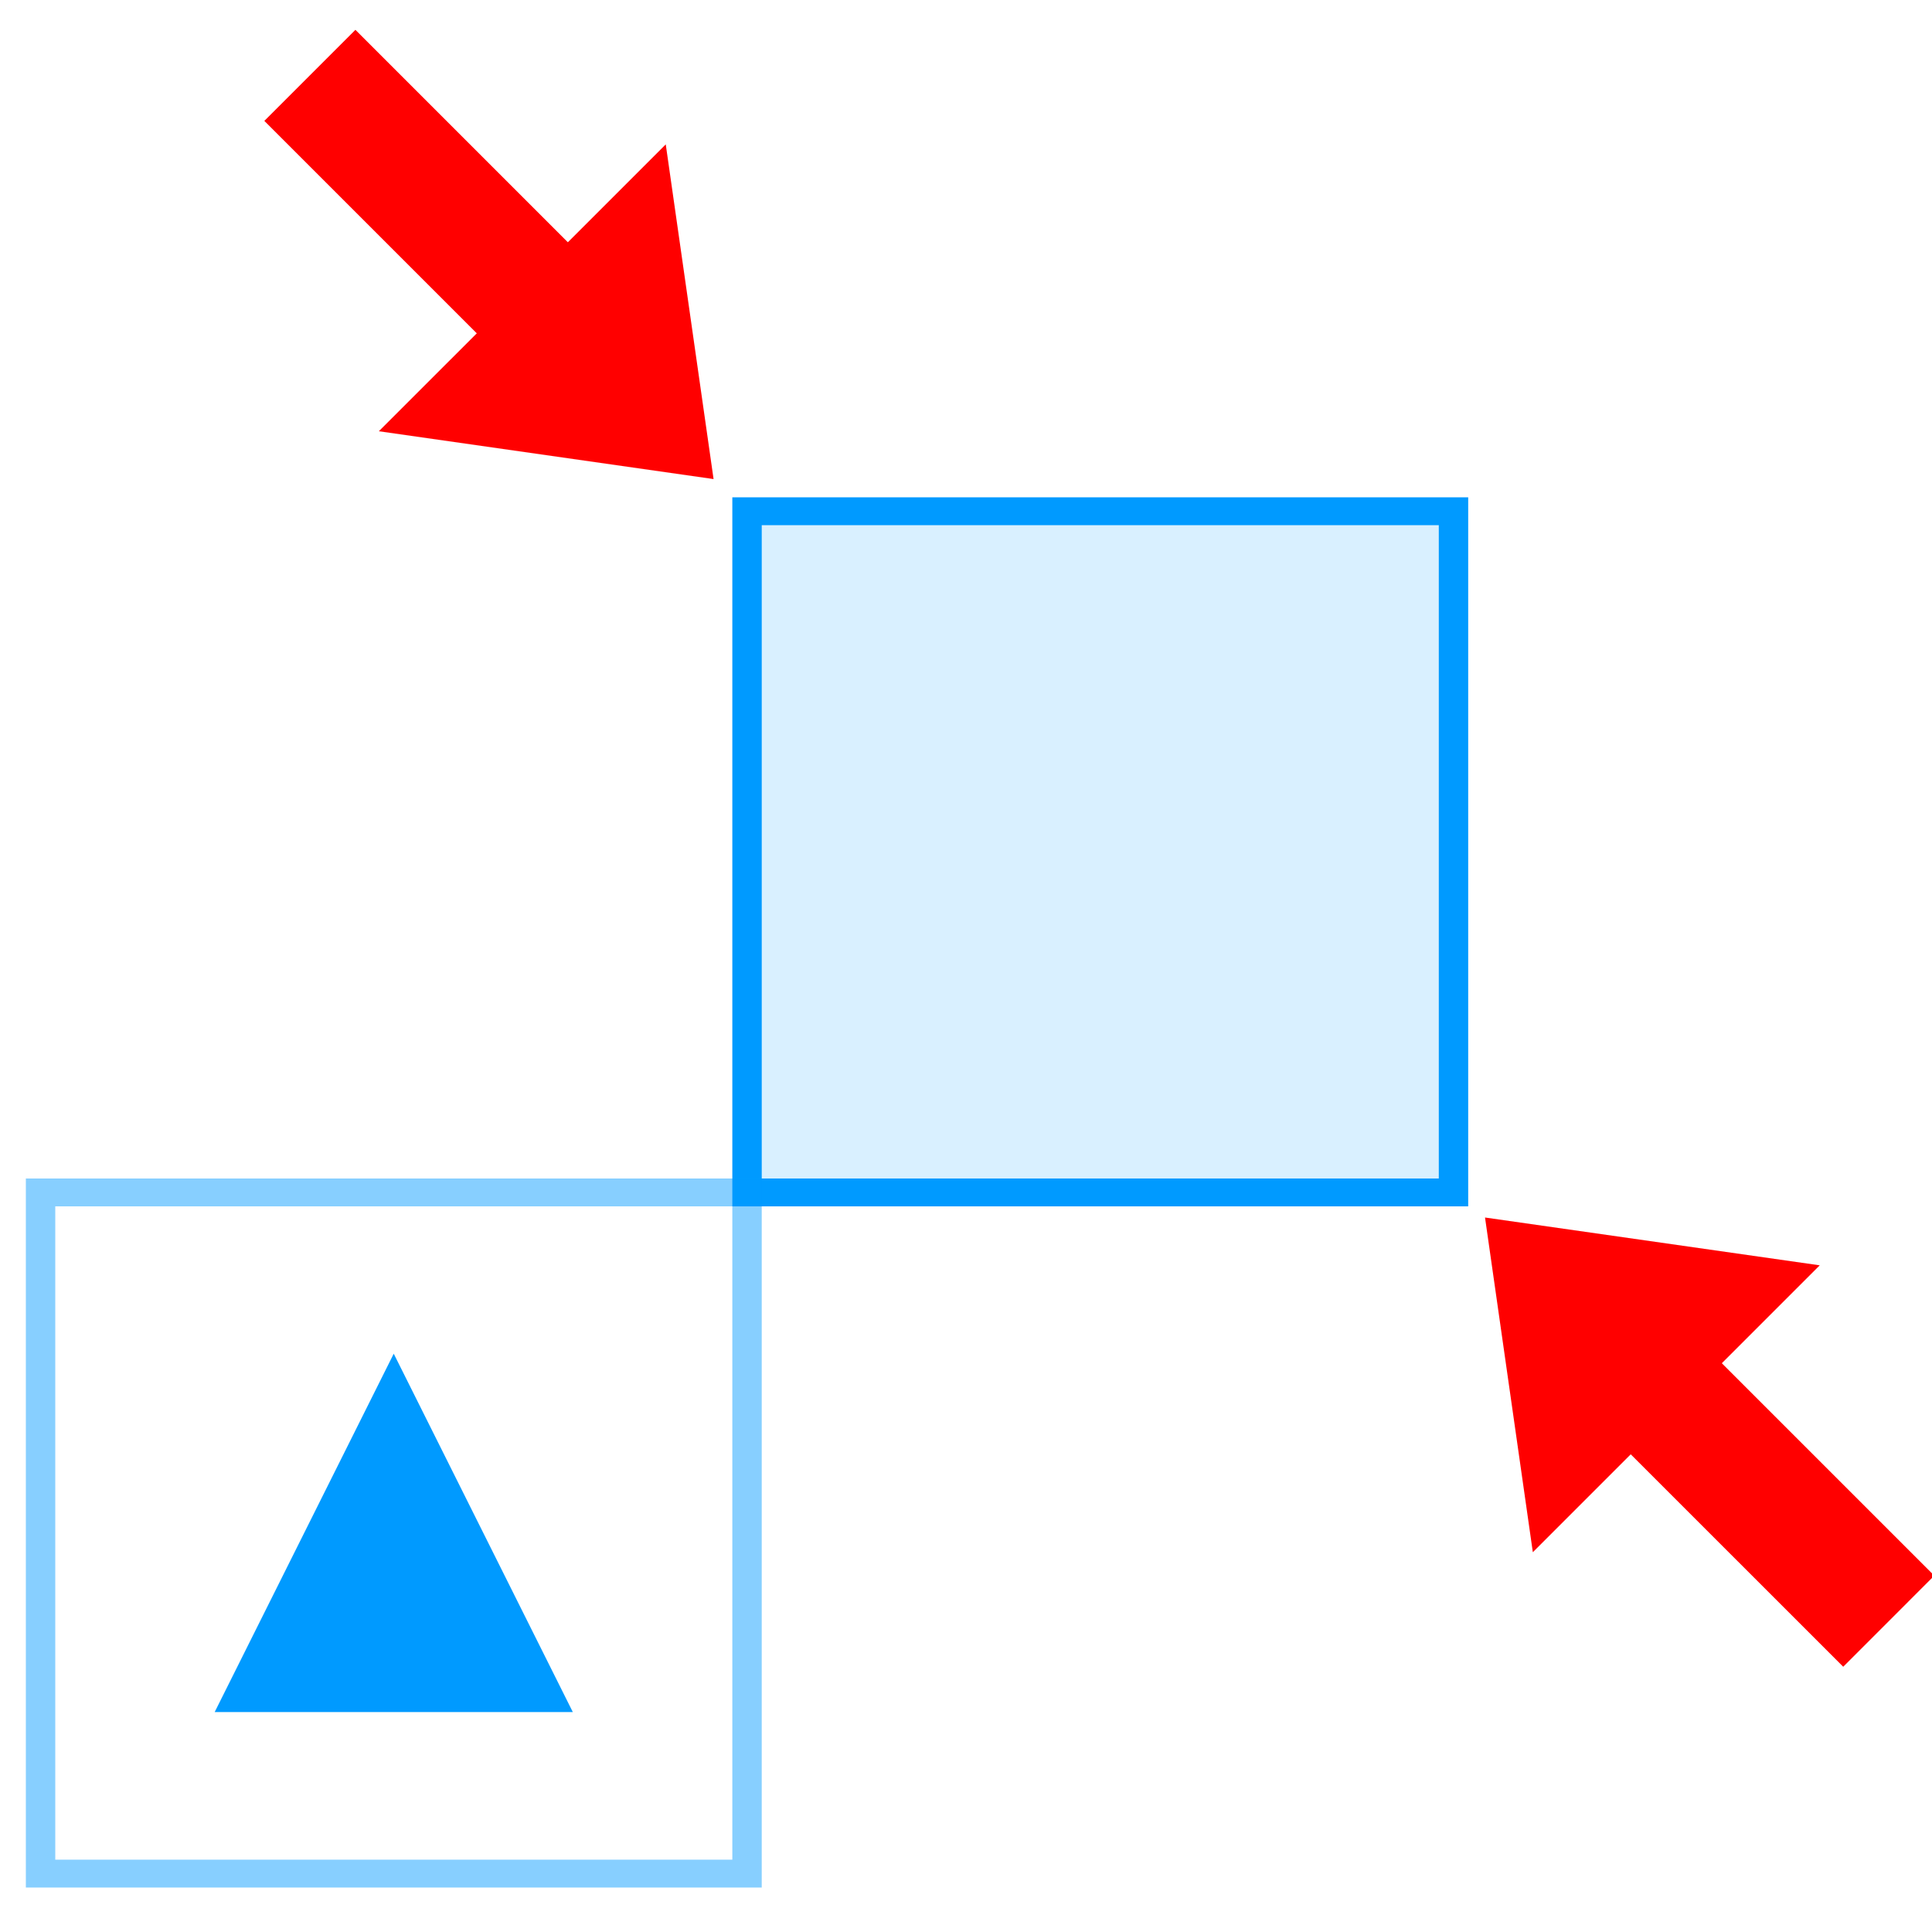
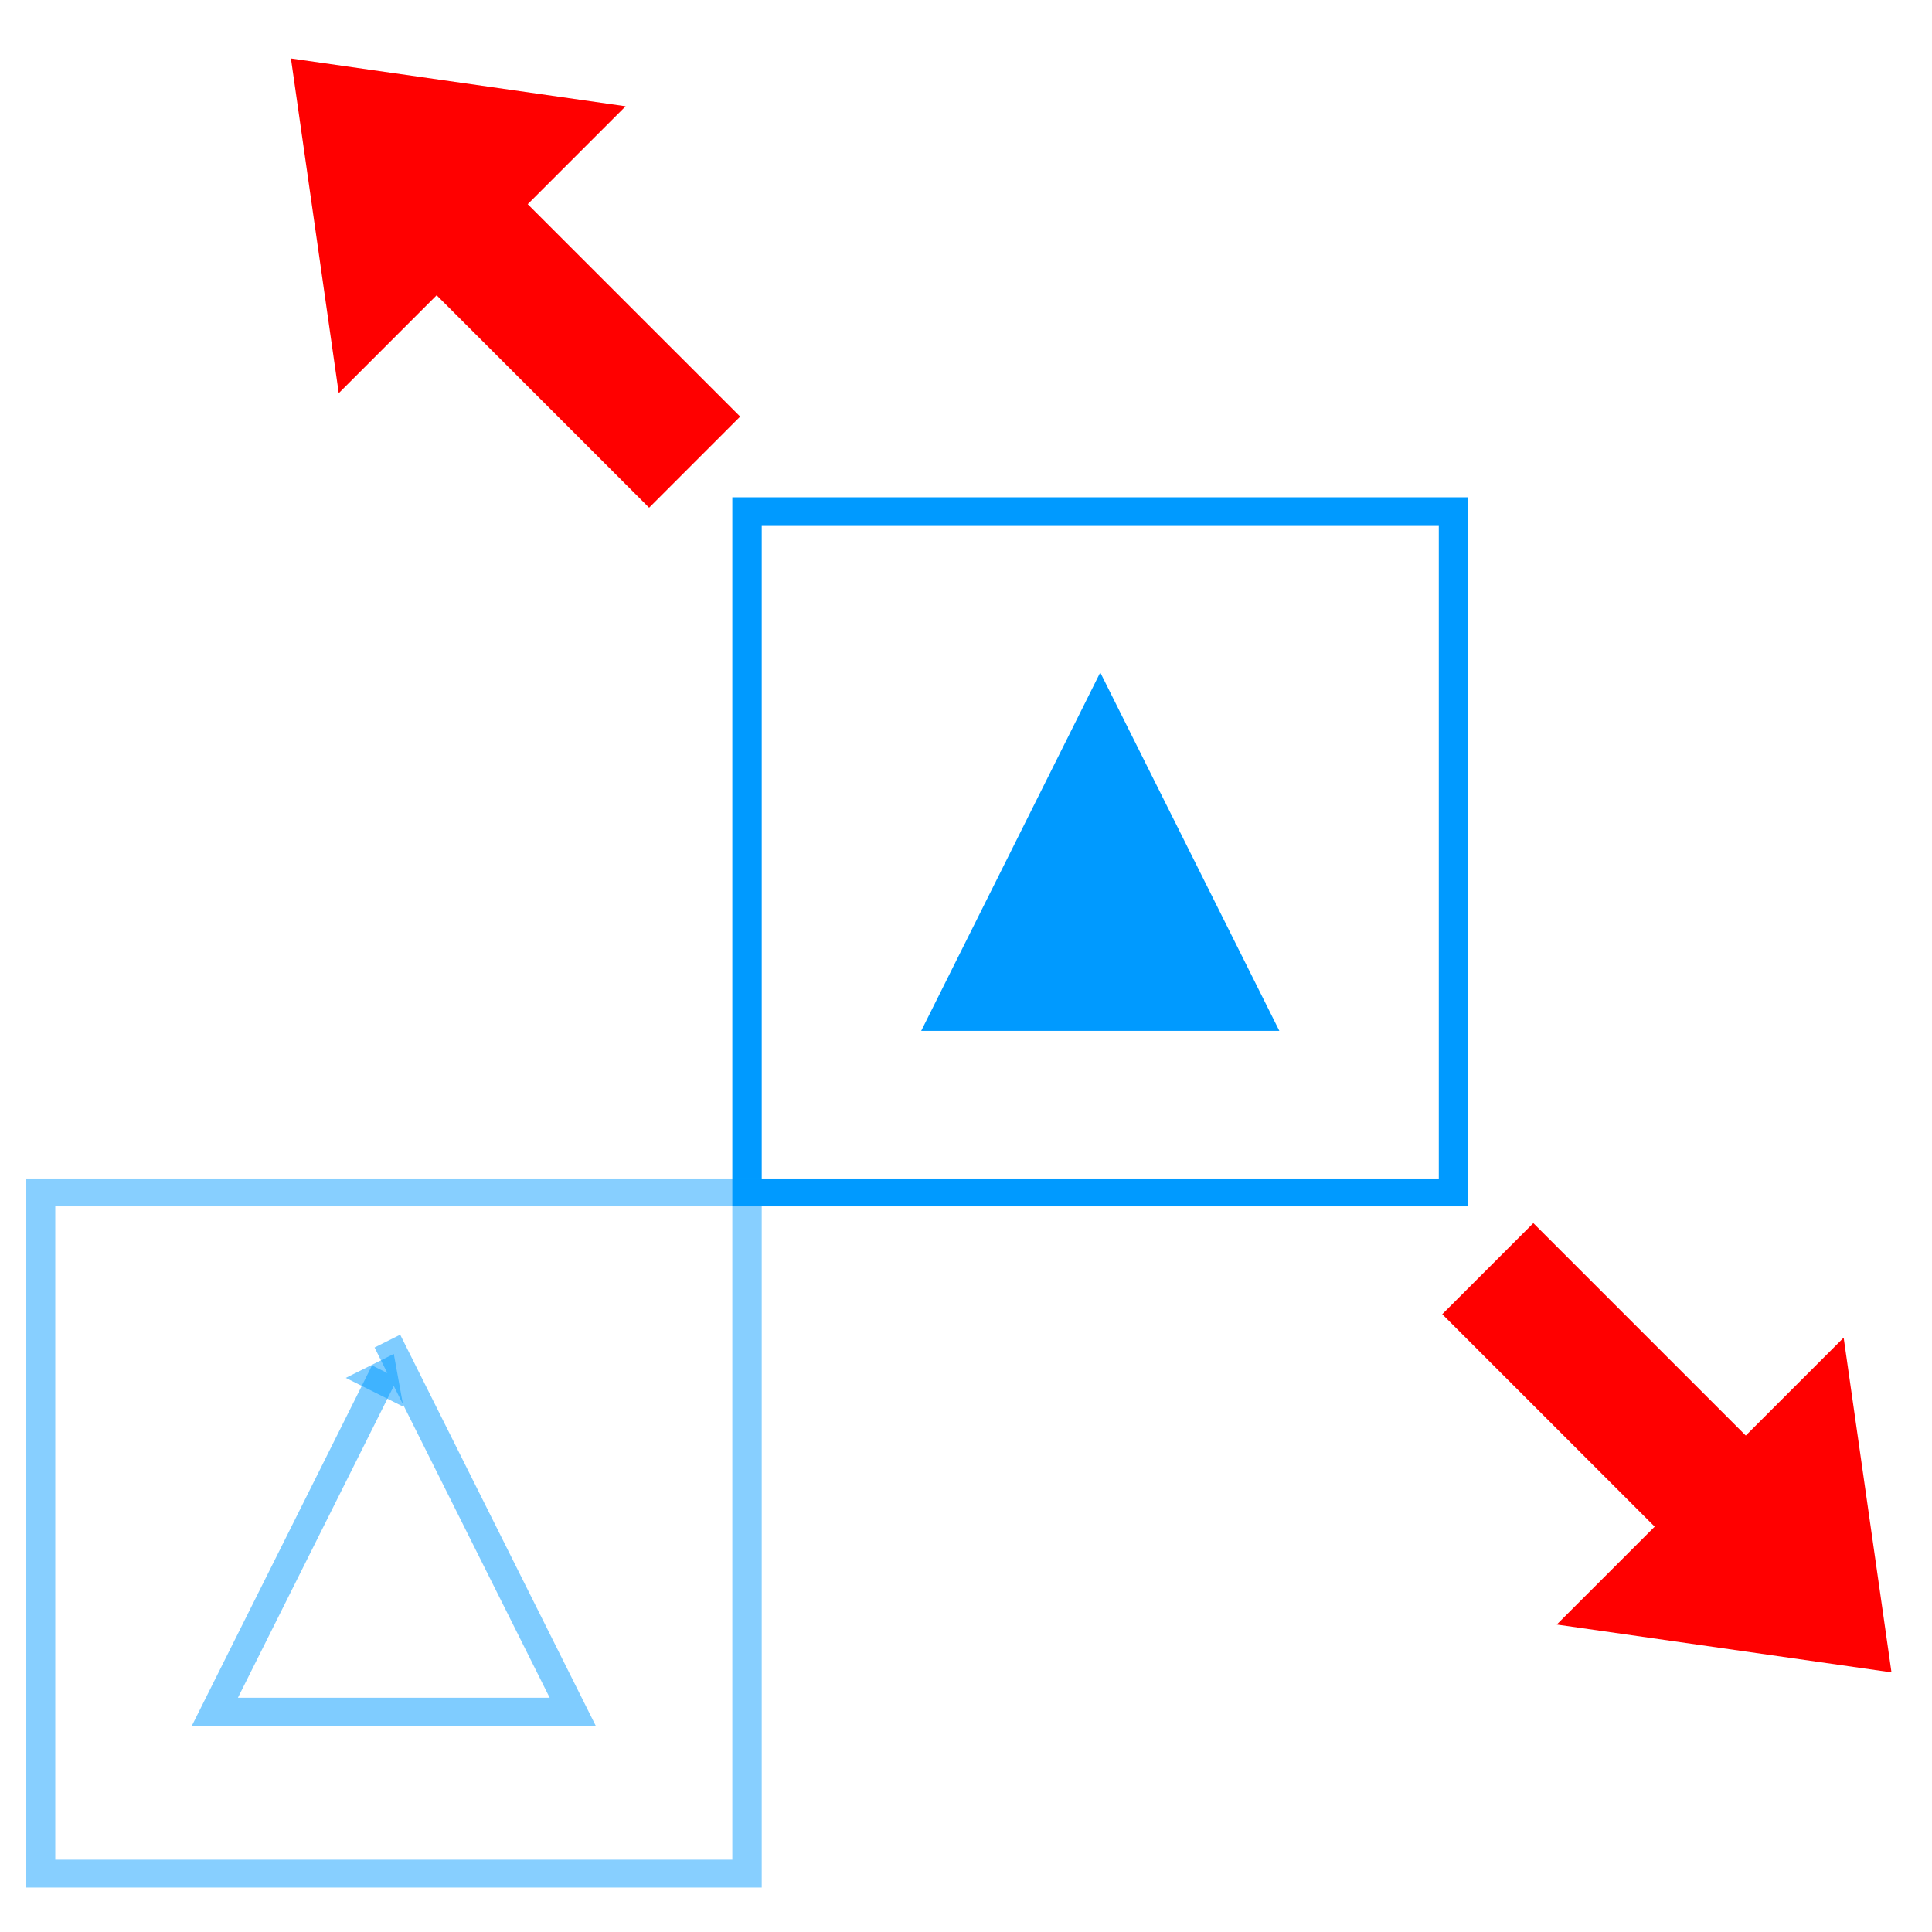
<svg xmlns="http://www.w3.org/2000/svg" width="100%" height="100%" viewBox="0 0 60 60" version="1.1" xml:space="preserve" style="fill-rule:evenodd;clip-rule:evenodd;stroke-linecap:square;stroke-miterlimit:10;">
-   <g id="icon-piece-domain-attack" transform="matrix(0.444444,0,0,1.17532,-312.5,-198.652)">
-     <g transform="matrix(2.1572,-0.0350915,-0.0927986,0.815739,-793.212,-948.68)">
-       <g transform="matrix(1.04495,0.0449518,0.0449518,1.04495,753.985,1402.6)">
-         <path d="M47.604,48.209L46.119,37.814L56.514,39.299L47.604,48.209Z" style="fill:rgb(255,0,0);" />
-         <path d="M57.243,48.937C57.243,48.937 53.894,45.589 50.871,42.566" style="fill:none;stroke:rgb(255,0,0);stroke-width:4px;" />
+   <g id="icon-piece-domain-attack" transform="matrix(0.444444,0,0,1.17532,-445.5,-198.652)">
+     <g transform="matrix(-2.1572,0.0350915,0.0927986,-0.815739,2734.65,1363.08)">
+       <g transform="matrix(-1.04495,-0.0449518,-0.0449518,-1.04495,867.592,1501.1)">
+         <path d="M57.255,41.543L58.74,51.937L48.345,50.452L57.255,41.543Z" style="fill:rgb(255,0,0);" />
+         <path d="M47.617,40.814C47.617,40.814 50.966,44.163 53.988,47.185" style="fill:none;stroke:rgb(255,0,0);stroke-width:4px;" />
      </g>
    </g>
-     <g transform="matrix(-2.1572,0.0350915,0.0927986,-0.815739,2353.09,1331.55)">
-       <g transform="matrix(-1.04495,-0.0449518,-0.0449518,-1.04495,827.7,1460.73)">
-         <path d="M20.674,4.482L22.159,14.876L11.764,13.391L20.674,4.482Z" style="fill:rgb(255,0,0);" />
-         <path d="M11.036,3.753L17.407,10.124" style="fill:none;stroke:rgb(255,0,0);stroke-width:4px;" />
+     <g transform="matrix(2.1572,-0.0350915,-0.0927986,0.815739,-577.401,-979.31)">
+       <g transform="matrix(1.04495,0.0449518,0.0449518,1.04495,794.354,1441.89)">
+         <path d="M10.521,12.209L9.036,1.814L19.43,3.299L10.521,12.209Z" style="fill:rgb(255,0,0);" />
+         <path d="M20.159,12.937C20.159,12.937 16.81,9.589 13.787,6.566" style="fill:none;stroke:rgb(255,0,0);stroke-width:4px;" />
      </g>
    </g>
-     <g transform="matrix(2.25,0,0,0.850831,-1042.04,-1127)">
+     <g transform="matrix(2.25,0,0,0.850831,-693.421,-1145)">
      <path d="M787.857,1565.28L793.419,1576.41L782.296,1576.41L787.857,1565.28Z" style="fill:rgb(0,154,255);" />
    </g>
-     <g transform="matrix(0.552398,0,0,0.197893,674.675,-327.056)">
-       <rect x="146" y="2575.05" width="89.365" height="90.954" style="fill:rgb(0,154,255);fill-opacity:0.15;stroke:rgb(0,154,255);stroke-width:3.72px;" />
+     <g transform="matrix(2.25,0,0,0.850831,-742.786,-1127)">
+       <g transform="matrix(1,-0,-0,1,775.627,1523.24)">
+         <path d="M10.739,42.792L12.23,42.047L12.528,43.687L10.739,42.792Z" style="fill:rgb(0,154,255);fill-opacity:0.5;" />
+         <path d="M12.23,42.047L17.792,53.17L6.669,53.17C6.669,53.17 10.406,45.696 11.753,43.001" style="fill:none;stroke:rgb(0,154,255);stroke-opacity:0.5;stroke-width:0.89px;" />
+       </g>
    </g>
-     <g transform="matrix(0.552398,0,0,0.197893,625.31,-309.057)">
+     <g transform="matrix(0.552398,0,0,0.197893,973.925,-327.056)">
+       <rect x="146" y="2575.05" width="89.365" height="90.954" style="fill:none;stroke:rgb(0,154,255);stroke-width:3.72px;" />
+     </g>
+     <g transform="matrix(0.552398,0,0,0.197893,924.56,-309.057)">
      <rect x="146" y="2575.05" width="89.365" height="90.954" style="fill:none;stroke:rgb(0,154,255);stroke-opacity:0.47;stroke-width:3.72px;" />
    </g>
  </g>
</svg>
